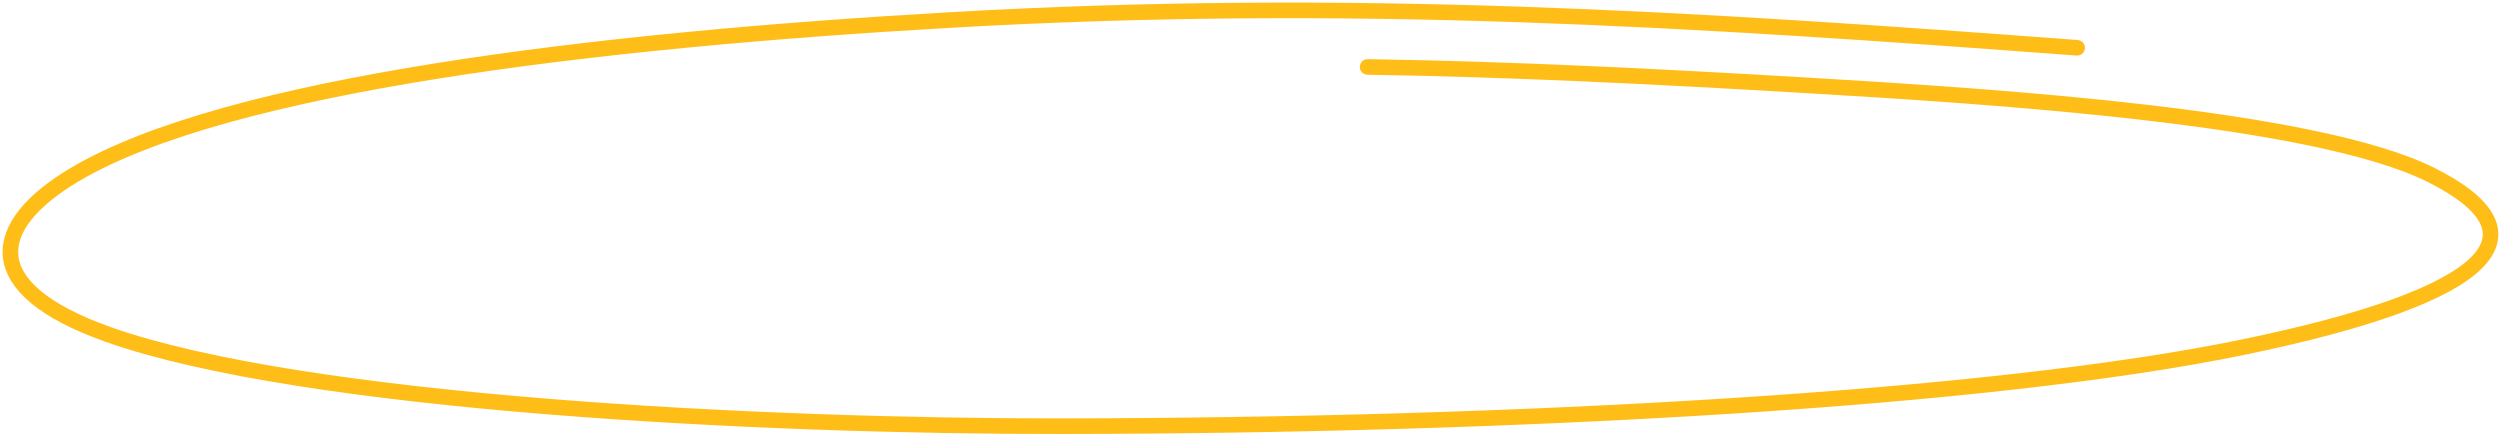
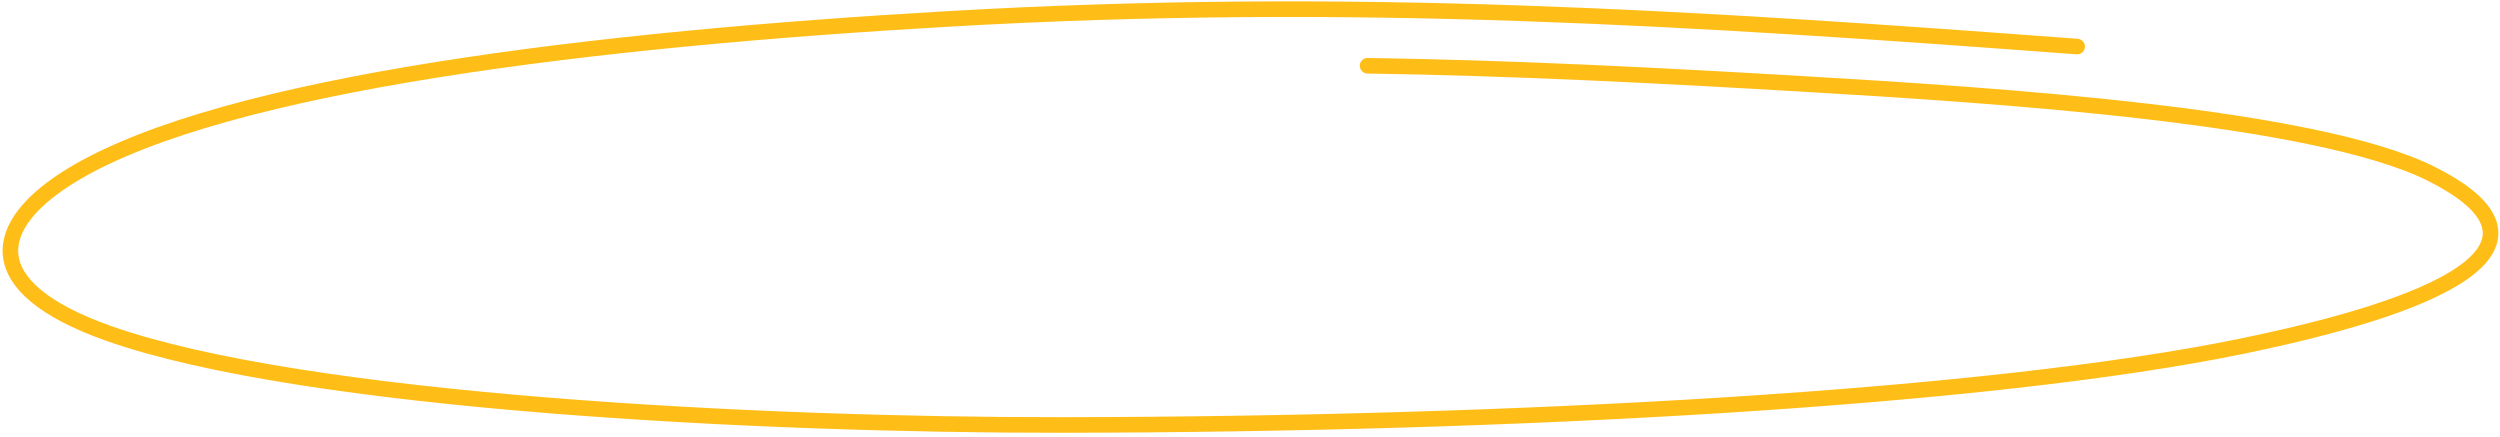
<svg xmlns="http://www.w3.org/2000/svg" width="481" height="84" viewBox="0 0 481 84" fill="none">
-   <path d="M263.127 12.883C291.061 13.299 319.484 14.765 346.75 16.369C384.104 18.566 445.505 22.492 467.82 33.696C490.135 44.899 480.372 56.722 431.559 66.799C382.745 76.876 291.76 81.904 204.227 81.999C146.909 82.062 58.444 77.689 20.818 64.352C-4.211 55.48 -2.011 43.383 14.206 33.696C43.626 16.122 115.082 7.742 182.617 3.86C260.219 -0.6 325.649 3.671 399.645 9.192" stroke="#FFBE17" stroke-width="3" stroke-linecap="round" />
+   <path d="M263.127 12.649C291.061 13.066 319.484 14.531 346.75 16.135C384.104 18.332 445.505 22.259 467.82 33.462C490.135 44.666 480.372 56.488 431.559 66.565C382.745 76.642 291.76 81.67 204.227 81.766C146.909 81.828 58.444 77.455 20.818 64.118C-4.211 55.247 -2.011 43.149 14.206 33.462C43.626 15.888 115.082 7.508 182.617 3.626C260.219 -0.834 325.649 3.437 399.645 8.958" stroke="#FFBE17" stroke-width="3" stroke-linecap="round" />
</svg>
